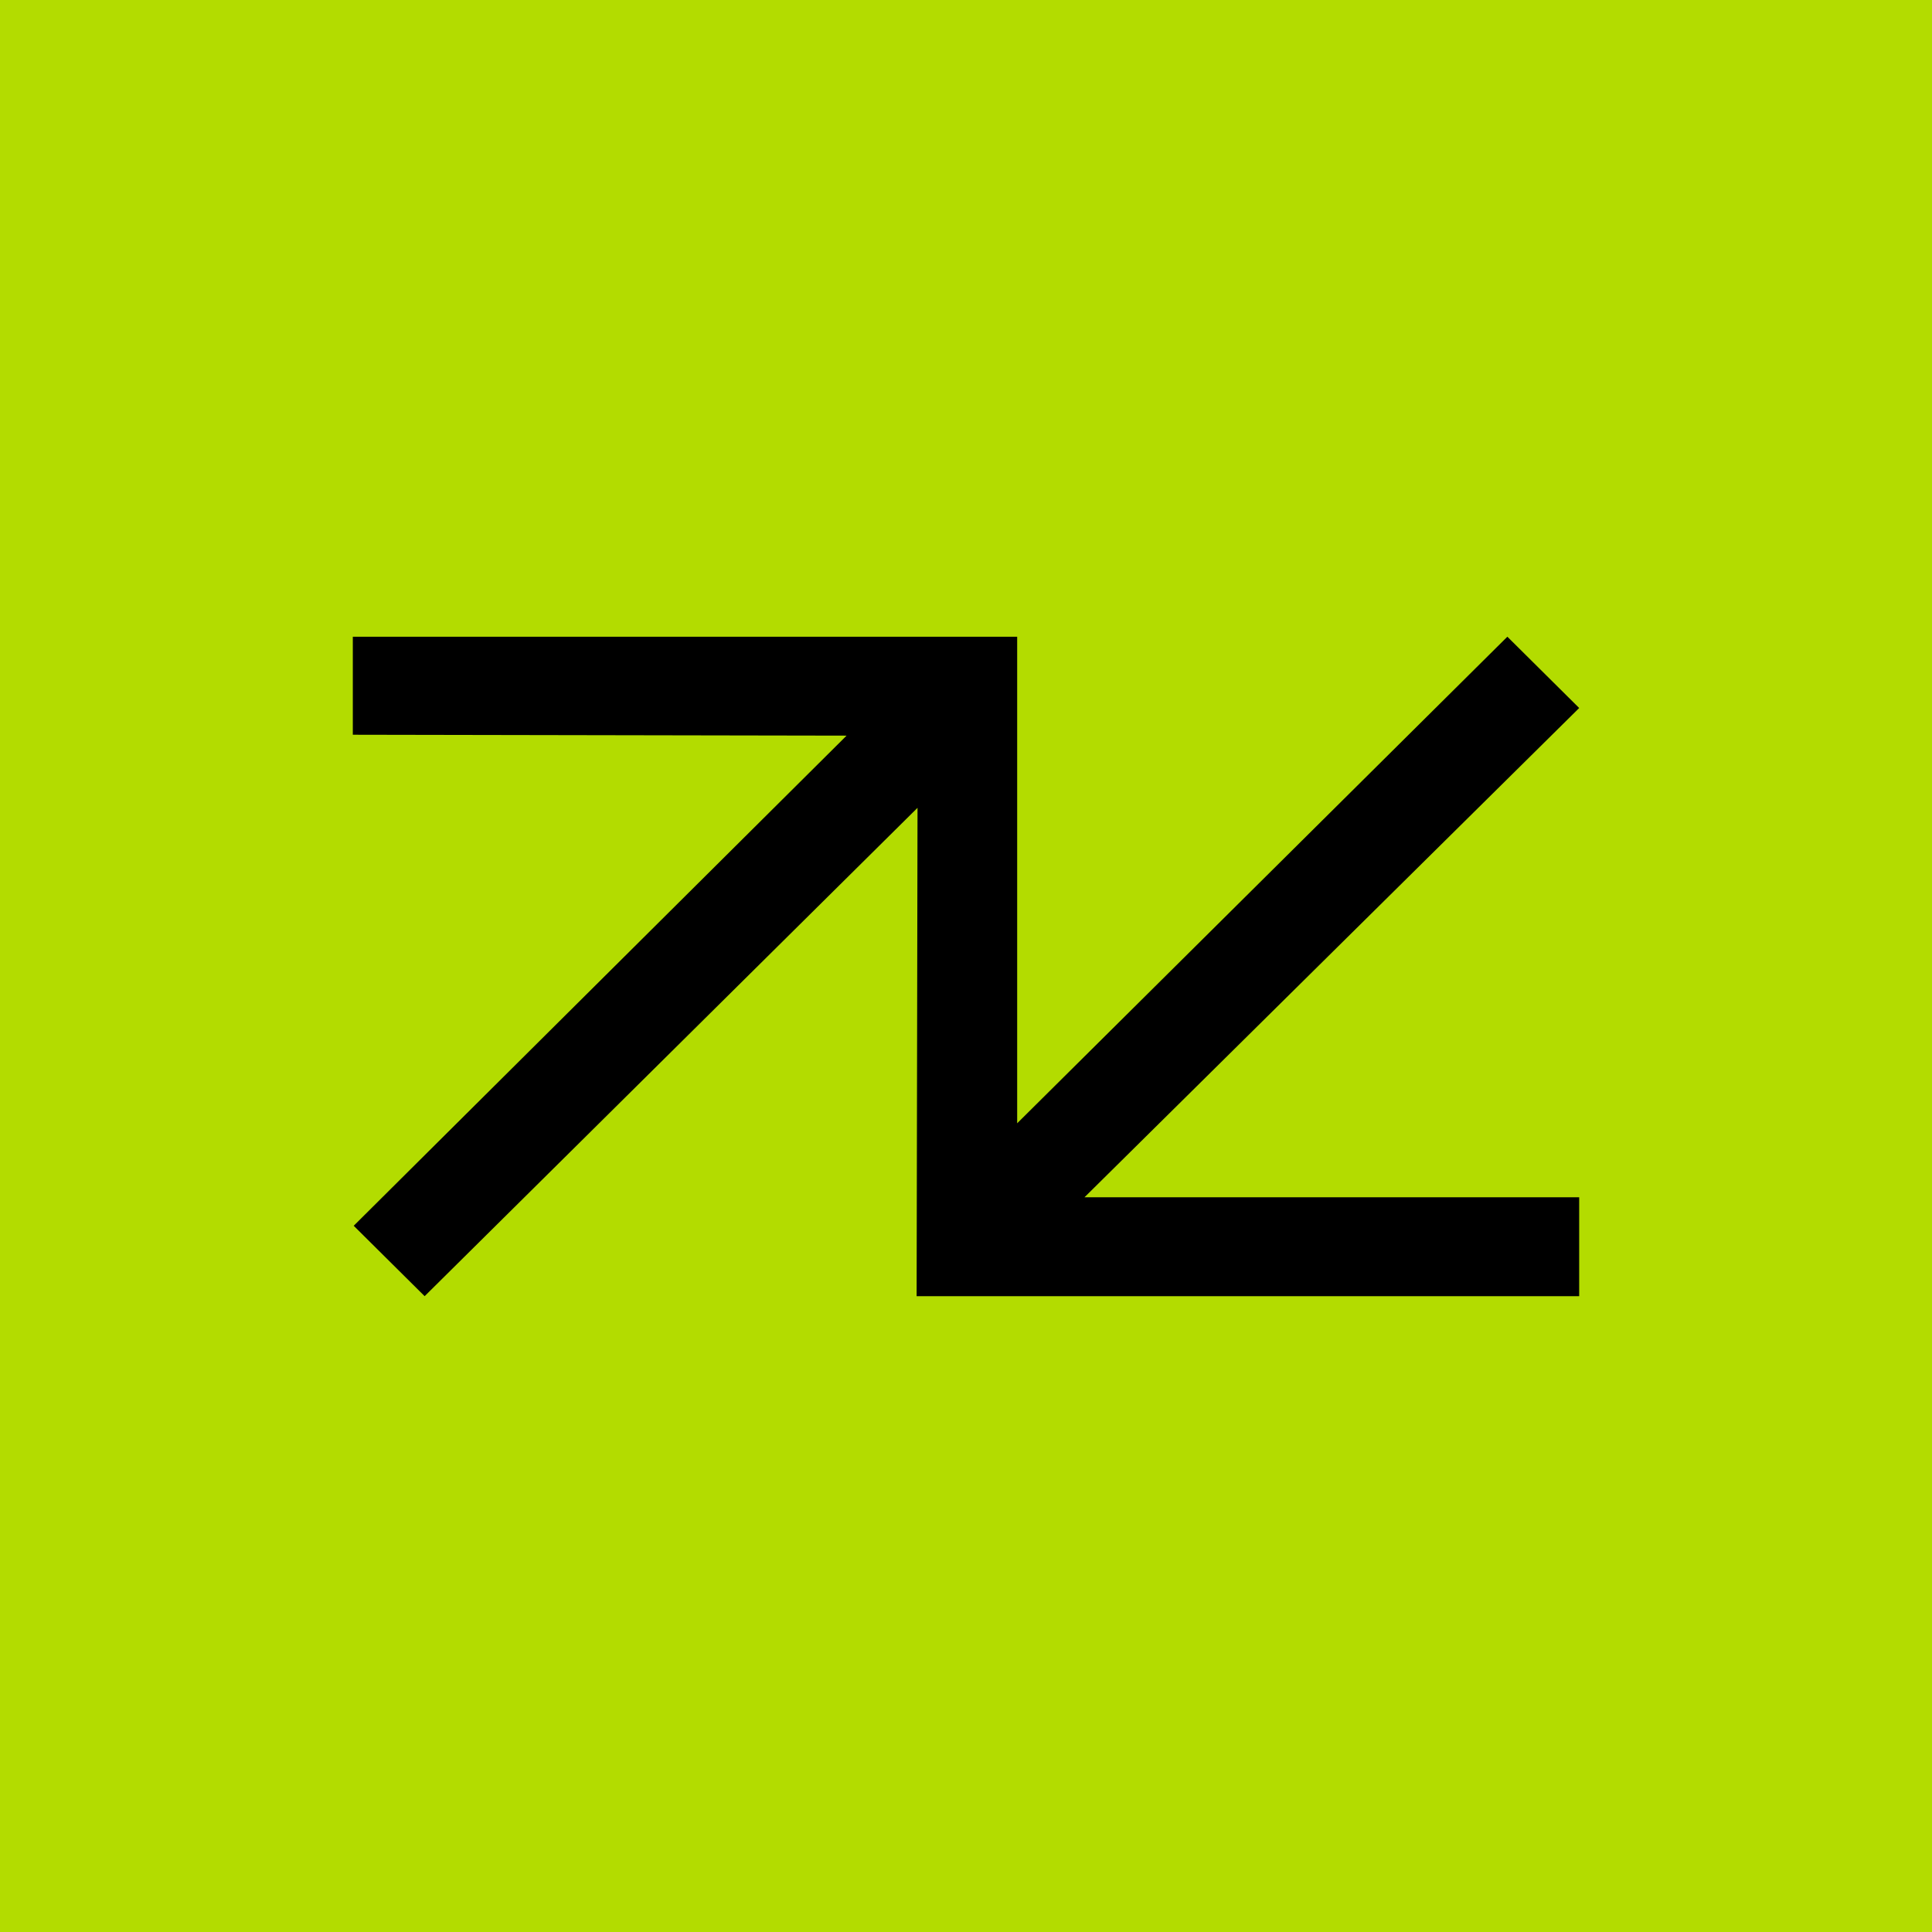
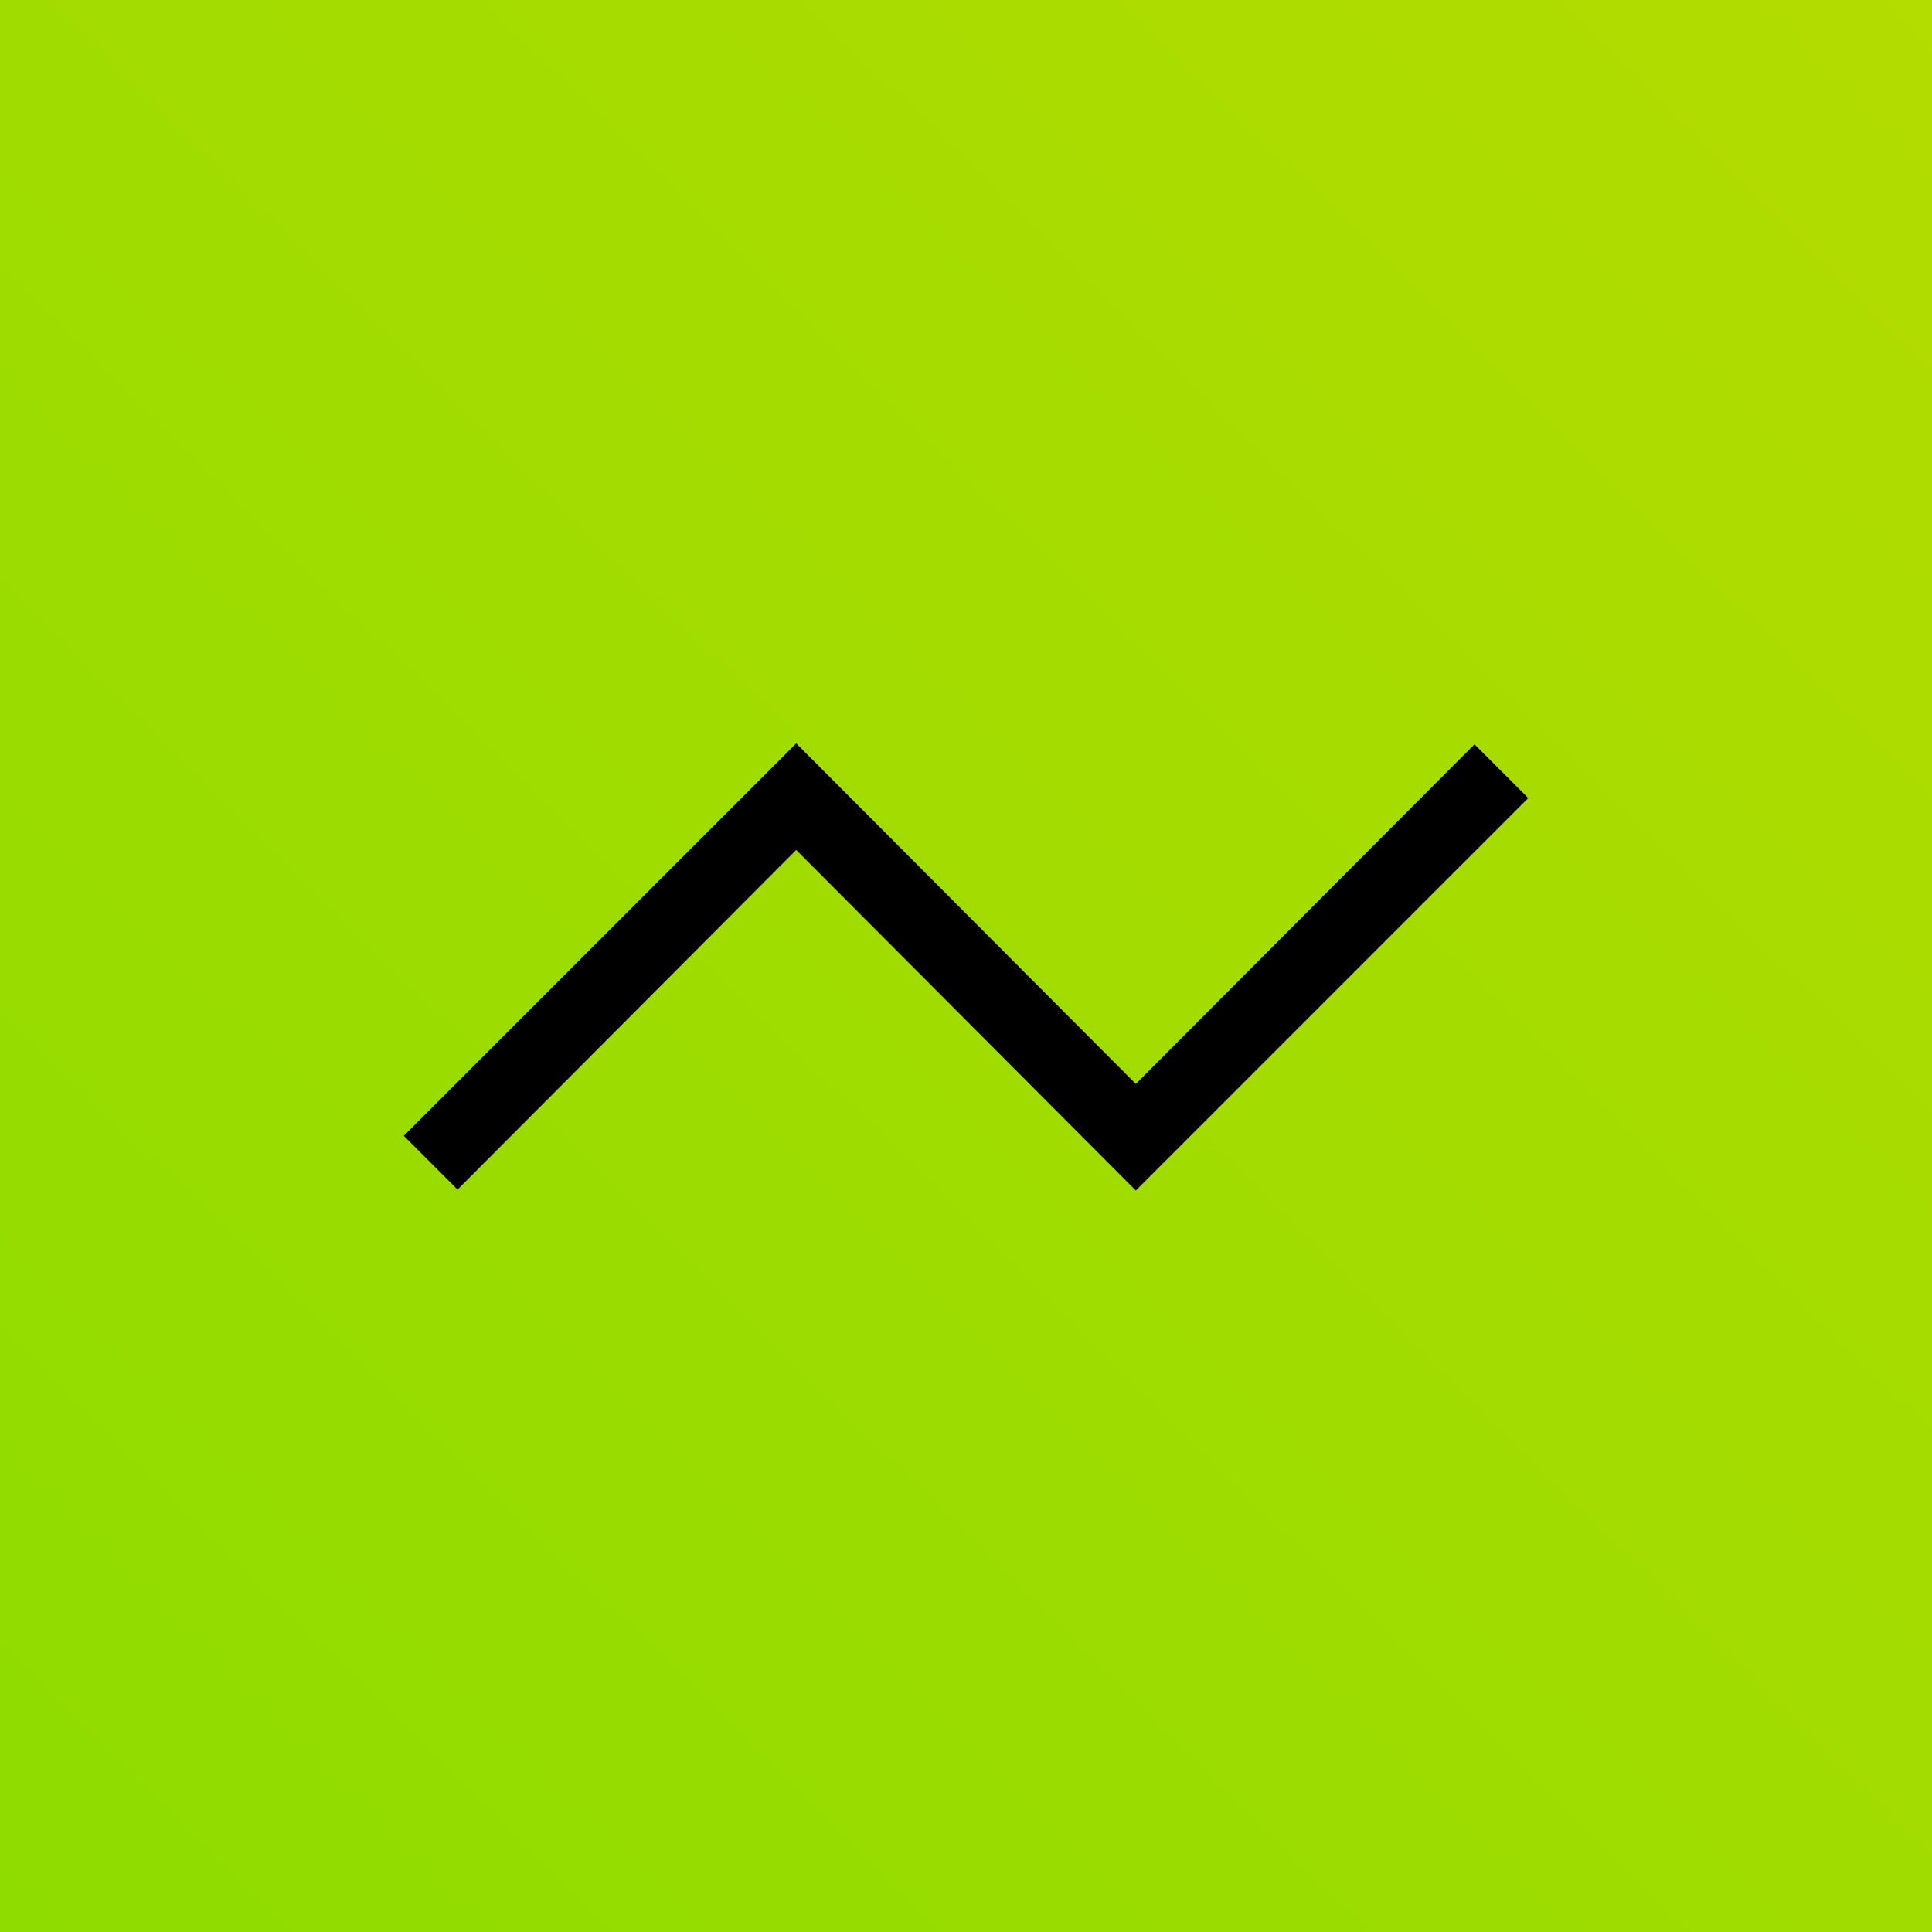
<svg xmlns="http://www.w3.org/2000/svg" width="1024" height="1024" viewBox="0 0 1024 1024" fill="none">
-   <rect width="1024" height="1024" fill="#B3DC00" />
-   <path d="M539.123 337.472H187V389.429L448.713 389.901L187.476 649.686L225.067 687L486.305 428.161L485.829 687H837V634.571H574.811L837 375.259L798.933 337.472L539.123 595.367V337.472Z" fill="black" />
+   <rect width="1024" height="1024" fill="url(#paint0_linear_48_272)" />
+   <path d="M422 394L214 602L242.5 630.5L422 450.5L602 631L810 423L781.5 394.5L602 574.5L422 394Z" fill="black" />
+   <defs>
+     <linearGradient id="paint0_linear_48_272" x1="1024" y1="3.05176e-05" x2="14" y2="1024" gradientUnits="userSpaceOnUse">
+       <stop stop-color="#B3DC00" />
+       <stop offset="1" stop-color="#8FDC00" />
+     </linearGradient>
+   </defs>
</svg>
